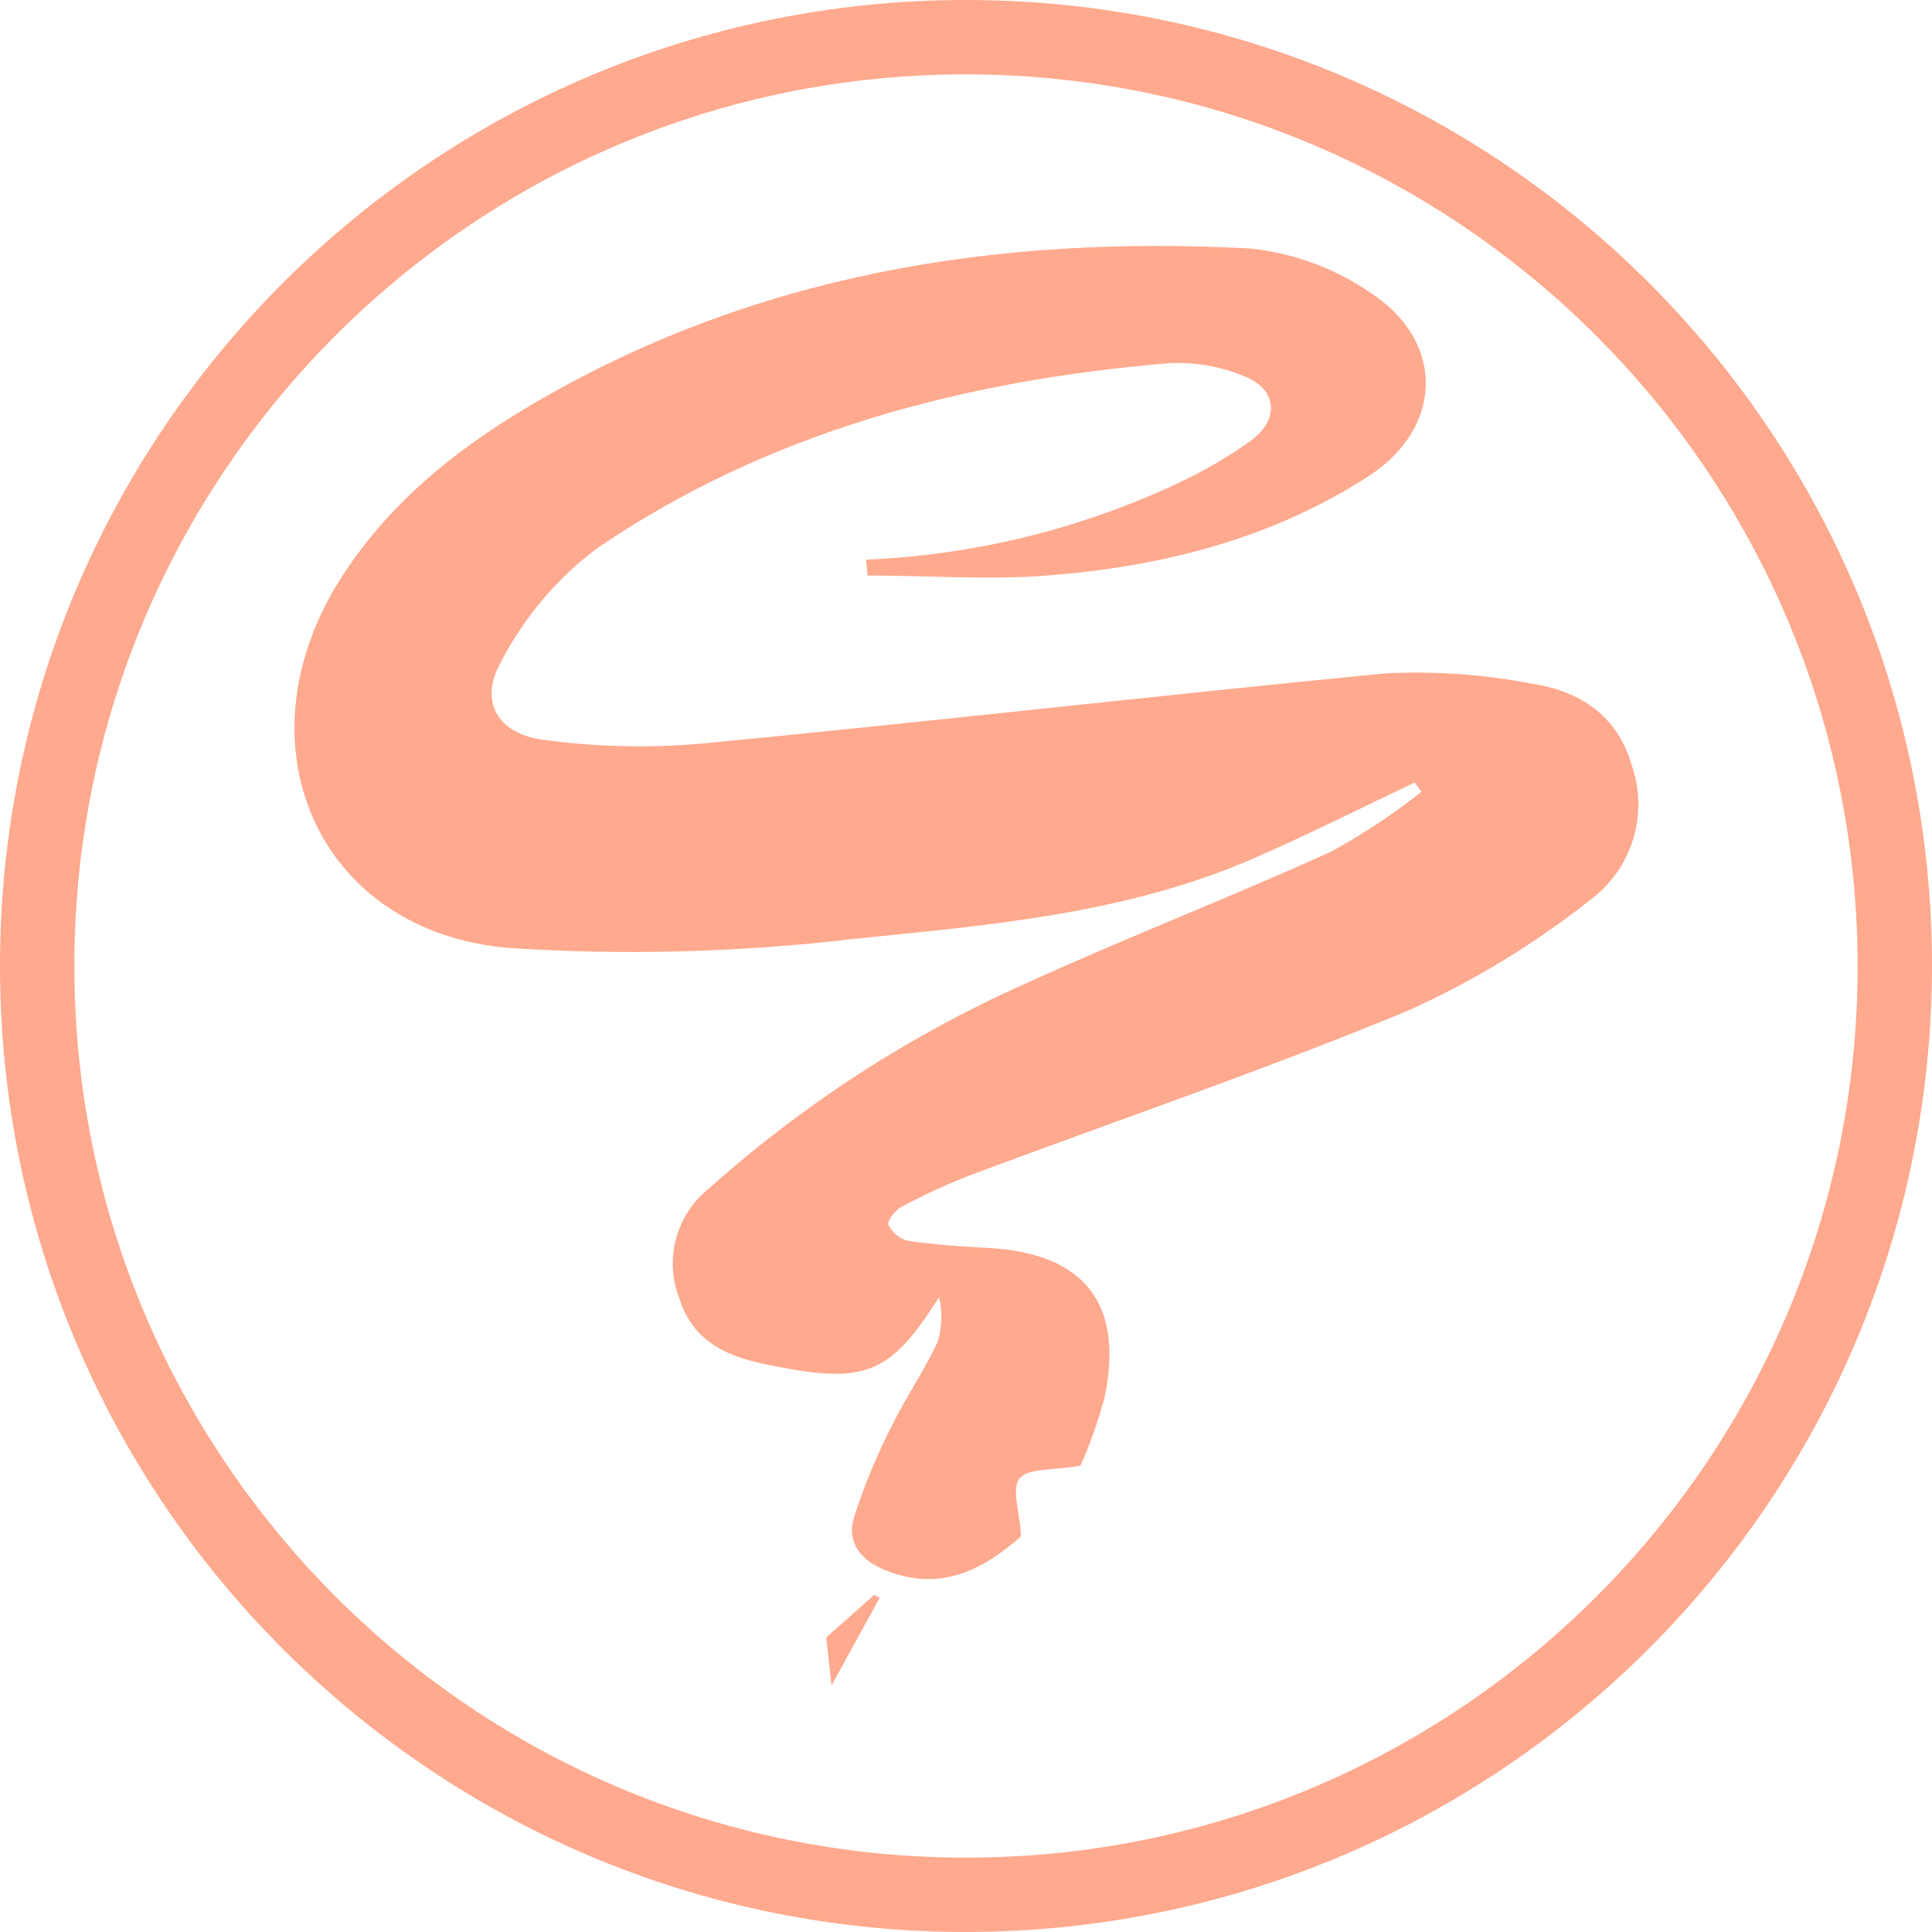
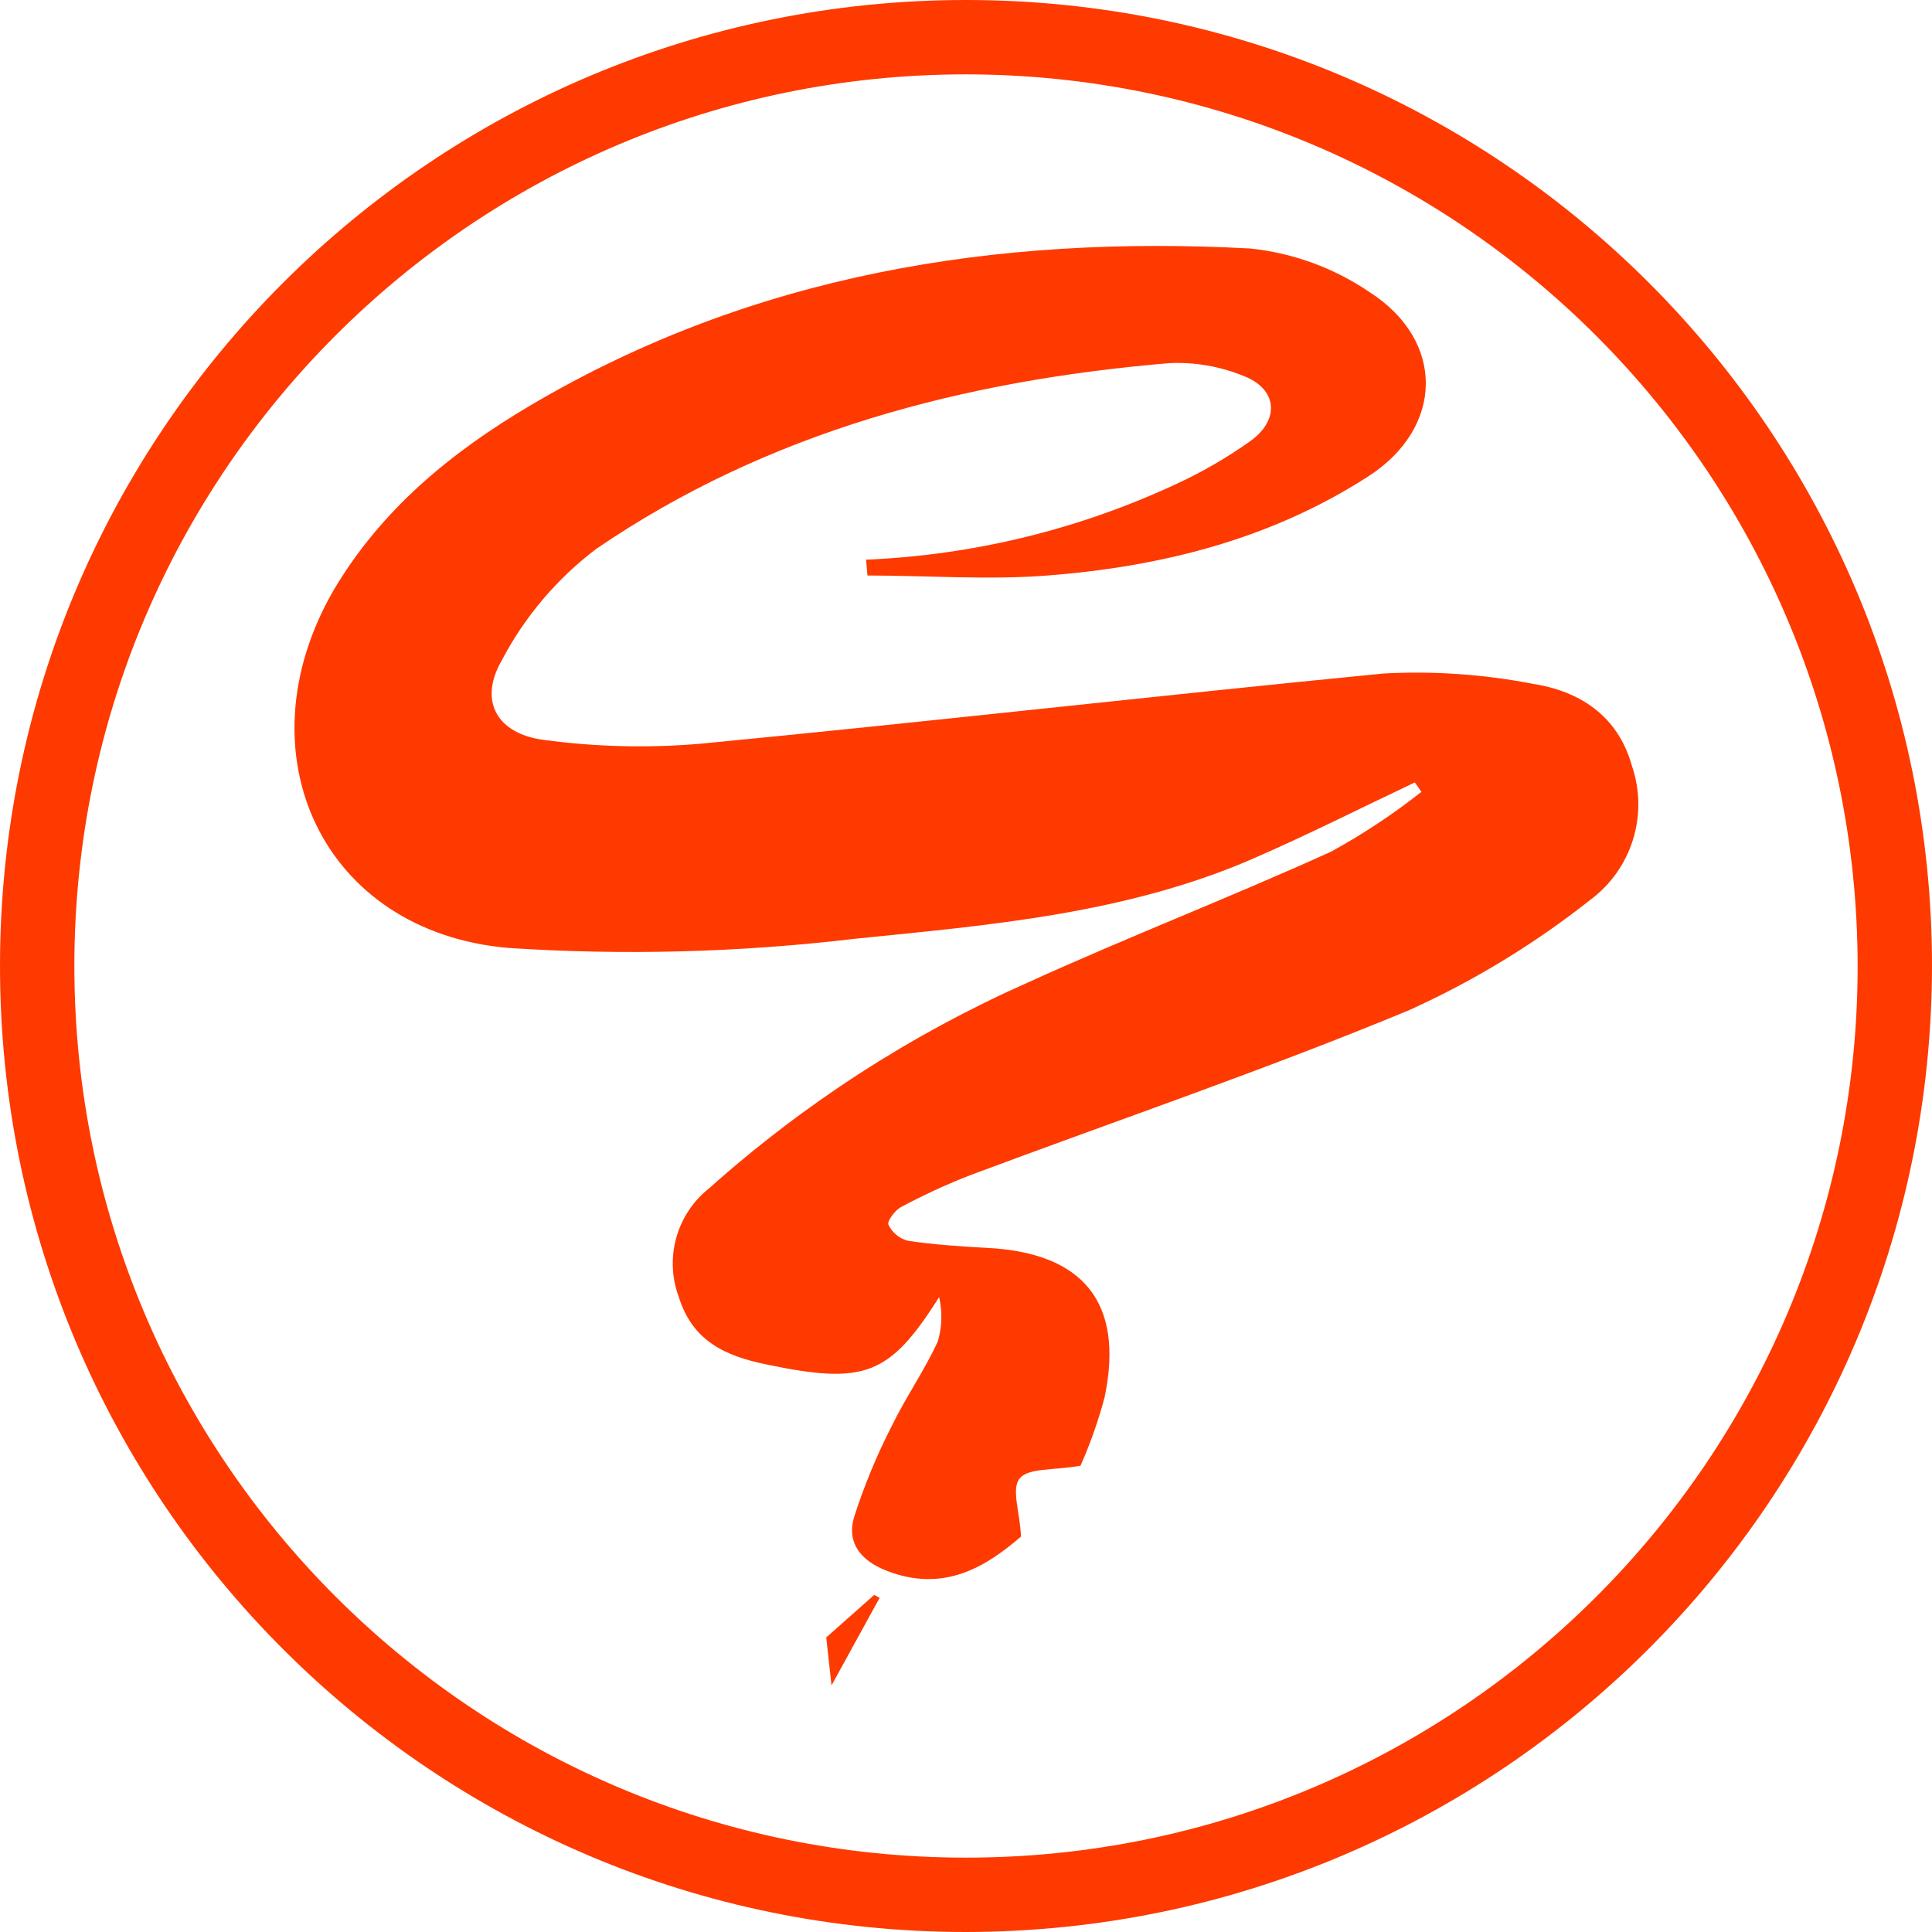
<svg xmlns="http://www.w3.org/2000/svg" viewBox="0 0 120.82 120.82">
  <defs>
-     <style>.cls-1{fill:#ffa98e;}</style>
+     <style>.cls-1{fill:#fe3a01;}</style>
  </defs>
  <g id="Layer_2" data-name="Layer 2">
    <g id="Layer_1-2" data-name="Layer 1">
-       <path class="cls-1" d="M54.16,35a51,51,0,0,0,19.48-4.77,28.52,28.52,0,0,0,4.57-2.66c1.84-1.33,1.67-3.24-.42-4.05a10.9,10.9,0,0,0-4.67-.81C60.28,23.79,48,27,37.28,34.33a21,21,0,0,0-5.92,7c-1.44,2.53-.26,4.56,2.64,4.94a44.64,44.64,0,0,0,9.8.24c14.24-1.37,28.46-3,42.71-4.39a38.21,38.21,0,0,1,9.28.63c3,.46,5.38,2,6.26,5.13a7.44,7.44,0,0,1-2.62,8.41,54.39,54.39,0,0,1-11.35,6.9c-9,3.73-18.26,6.88-27.4,10.3a38.82,38.82,0,0,0-4.34,2c-.38.2-.88.89-.78,1.1a1.88,1.88,0,0,0,1.2,1c1.66.25,3.34.36,5,.45,6,.31,8.55,3.44,7.32,9.33a28.62,28.62,0,0,1-1.51,4.29c-1.71.3-3.23.13-3.79.78s0,2.09.07,3.65c-2.14,1.84-4.8,3.57-8.45,2.12-1.58-.63-2.45-1.73-2-3.3a37.7,37.7,0,0,1,2.37-5.74c.88-1.81,2.05-3.47,2.88-5.29a5.45,5.45,0,0,0,.08-2.76c-3.12,4.92-4.66,5.49-10.84,4.2-2.54-.53-4.58-1.45-5.44-4.21a6,6,0,0,1,1.91-6.81A76.32,76.32,0,0,1,64.24,61.46c6.28-2.86,12.72-5.35,19-8.2a40.92,40.92,0,0,0,5.65-3.74l-.41-.59c-3.38,1.6-6.72,3.29-10.15,4.78-7.93,3.44-16.48,4.15-24.9,5a117.91,117.91,0,0,1-21.65.57C20.19,58.27,15,47.17,20.81,37c3-5.12,7.4-8.72,12.38-11.66,13.9-8.2,29.13-10.65,45-9.8a16.27,16.27,0,0,1,7.46,2.73c4.75,3.05,4.65,8.47-.08,11.52-6.09,3.93-12.94,5.65-20.06,6.2-3.73.29-7.51,0-11.26,0Z" />
-       <path class="cls-1" d="M52,105.4l-.33-3,3-2.66.34.18Z" />
-       <path class="cls-1" d="M60.41,120.82a60.41,60.41,0,1,1,60.41-60.41A60.48,60.48,0,0,1,60.41,120.82Zm0-116.17a55.76,55.76,0,1,0,55.76,55.76A55.82,55.82,0,0,0,60.41,4.65Z" />
+       <g id="_06_snake" data-name="06_snake">
+         <path class="cls-1" d="M54.16,35a51,51,0,0,0,19.48-4.77,28.52,28.52,0,0,0,4.57-2.66c1.84-1.33,1.67-3.24-.42-4.05a10.9,10.9,0,0,0-4.67-.81C60.28,23.79,48,27,37.28,34.33a21,21,0,0,0-5.92,7c-1.44,2.53-.26,4.56,2.64,4.94a44.64,44.64,0,0,0,9.8.24c14.24-1.37,28.46-3,42.71-4.39a38.21,38.21,0,0,1,9.28.63c3,.46,5.38,2,6.26,5.13a7.44,7.44,0,0,1-2.62,8.41,54.39,54.39,0,0,1-11.35,6.9c-9,3.73-18.26,6.88-27.4,10.3a38.82,38.82,0,0,0-4.34,2c-.38.2-.88.89-.78,1.1a1.88,1.88,0,0,0,1.2,1c1.66.25,3.34.36,5,.45,6,.31,8.55,3.44,7.32,9.33a28.62,28.62,0,0,1-1.51,4.29c-1.71.3-3.23.13-3.79.78s0,2.09.07,3.65c-2.14,1.84-4.8,3.57-8.45,2.12-1.58-.63-2.45-1.73-2-3.3a37.7,37.7,0,0,1,2.37-5.74c.88-1.81,2.05-3.47,2.88-5.29a5.45,5.45,0,0,0,.08-2.76c-3.12,4.92-4.66,5.49-10.84,4.2-2.54-.53-4.58-1.45-5.44-4.21a6,6,0,0,1,1.91-6.81A76.32,76.32,0,0,1,64.24,61.46c6.28-2.86,12.72-5.35,19-8.2a40.92,40.92,0,0,0,5.65-3.74l-.41-.59c-3.38,1.6-6.72,3.29-10.15,4.78-7.93,3.44-16.48,4.15-24.9,5a117.91,117.91,0,0,1-21.65.57C20.19,58.27,15,47.17,20.81,37c3-5.12,7.4-8.72,12.38-11.66,13.9-8.2,29.13-10.65,45-9.8a16.27,16.27,0,0,1,7.46,2.73c4.75,3.05,4.65,8.47-.08,11.52-6.09,3.93-12.94,5.65-20.06,6.2-3.73.29-7.51,0-11.26,0Z" />
+         <path class="cls-1" d="M52,105.4l-.33-3,3-2.66.34.18Z" />
+         <path class="cls-1" d="M60.41,120.82a60.41,60.41,0,1,1,60.41-60.41A60.48,60.48,0,0,1,60.41,120.82Zm0-116.17a55.76,55.76,0,1,0,55.76,55.76A55.82,55.82,0,0,0,60.41,4.65Z" />
+       </g>
    </g>
  </g>
</svg>
